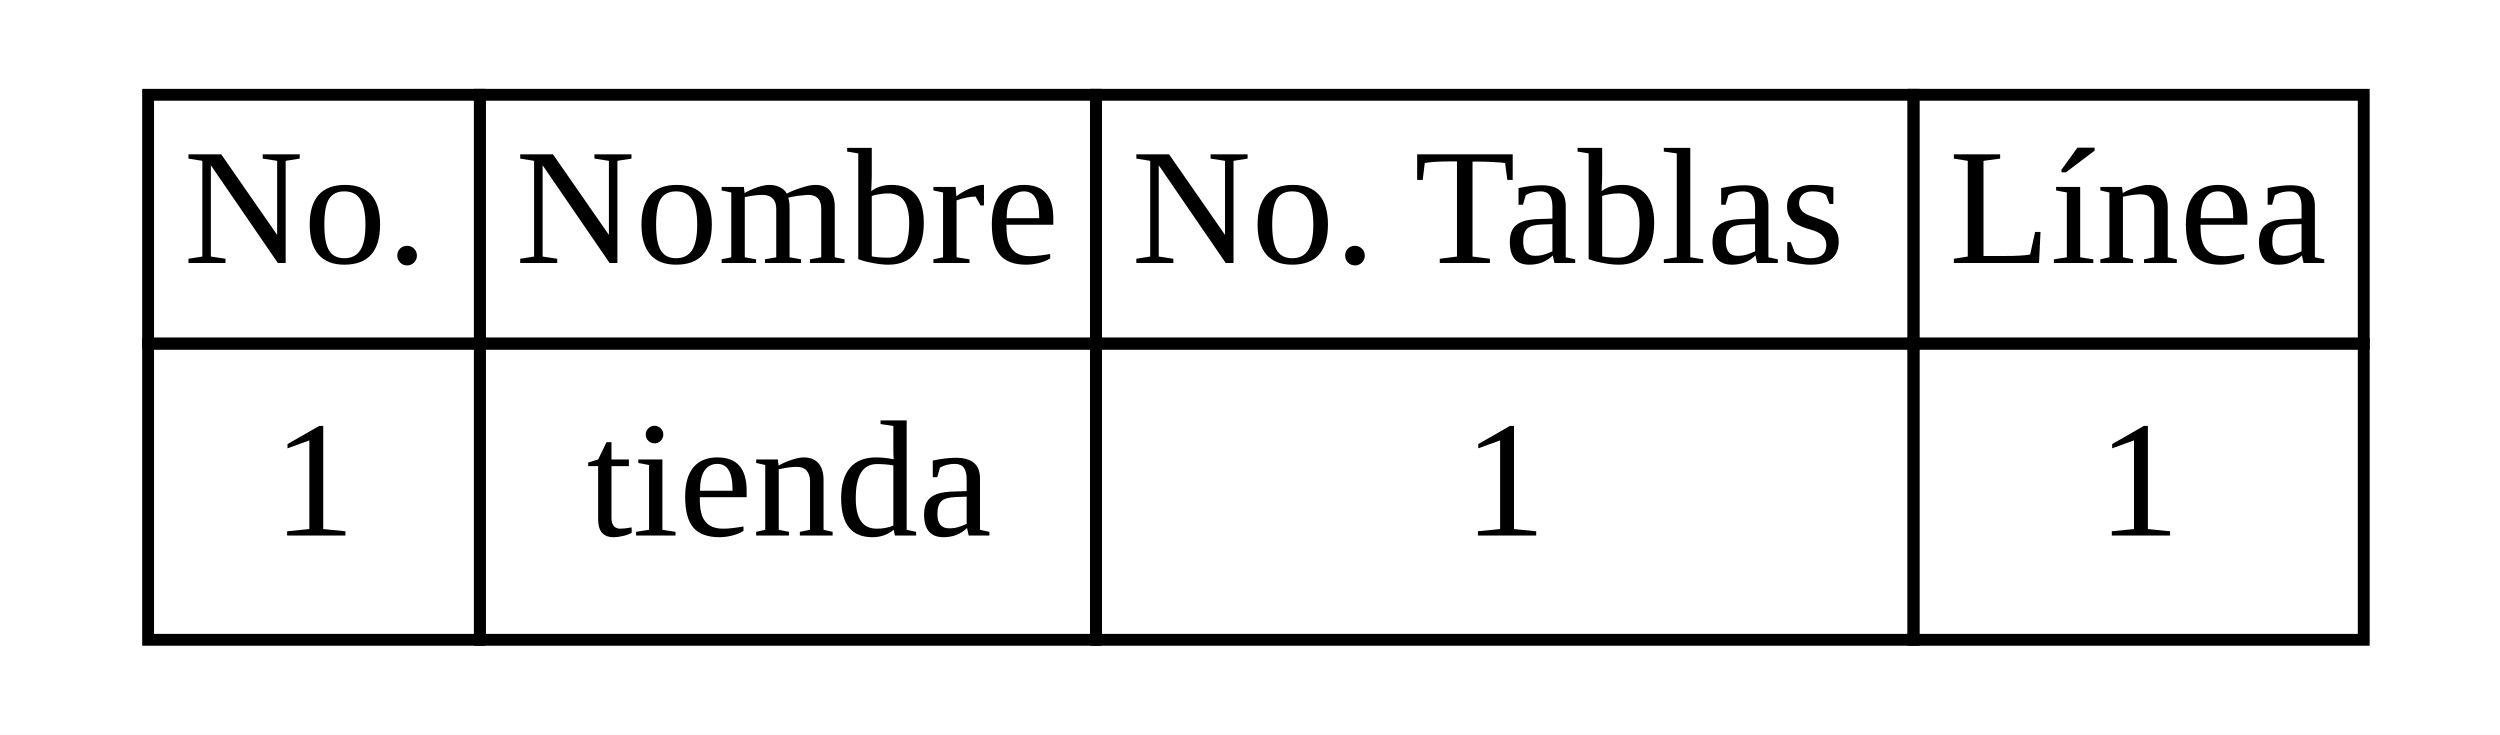
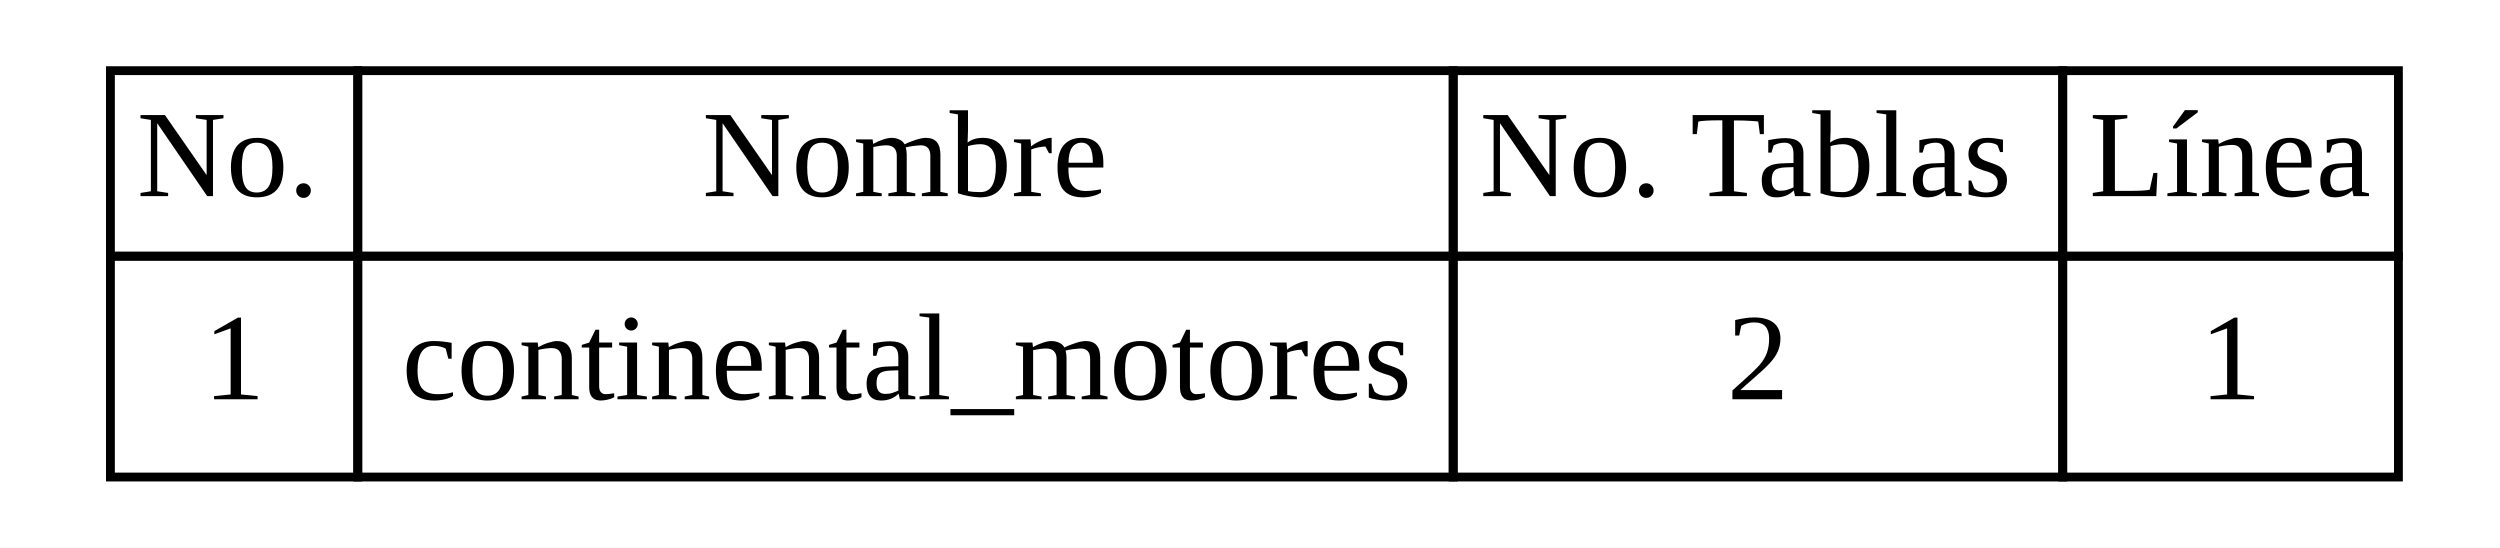
- <svg xmlns="http://www.w3.org/2000/svg" width="211pt" height="62pt" viewBox="0.00 0.00 211.00 62.00">
+ <svg xmlns="http://www.w3.org/2000/svg" width="283pt" height="62pt" viewBox="0.00 0.00 283.00 62.00">
  <g id="graph0" class="graph" transform="scale(1 1) rotate(0) translate(4 58)">
-     <polygon fill="white" stroke="transparent" points="-4,4 -4,-58 207,-58 207,4 -4,4" />
+     <polygon fill="white" stroke="transparent" points="-4,4 -4,-58 279,-58 279,4 -4,4" />
    <g id="node1" class="node">
      <polygon fill="none" stroke="black" points="8.5,-29 8.5,-50 36.5,-50 36.5,-29 8.5,-29" />
      <text text-anchor="start" x="11.5" y="-35.8" font-family="Times New Roman,serif" font-size="14.00">No.</text>
-       <polygon fill="none" stroke="black" points="36.5,-29 36.5,-50 88.5,-50 88.5,-29 36.5,-29" />
-       <text text-anchor="start" x="39.5" y="-35.8" font-family="Times New Roman,serif" font-size="14.00">Nombre</text>
-       <polygon fill="none" stroke="black" points="88.5,-29 88.5,-50 157.5,-50 157.5,-29 88.5,-29" />
-       <text text-anchor="start" x="91.5" y="-35.8" font-family="Times New Roman,serif" font-size="14.00">No. Tablas</text>
-       <polygon fill="none" stroke="black" points="157.5,-29 157.5,-50 195.5,-50 195.5,-29 157.5,-29" />
-       <text text-anchor="start" x="160.5" y="-35.8" font-family="Times New Roman,serif" font-size="14.00">Línea</text>
+       <polygon fill="none" stroke="black" points="36.5,-29 36.5,-50 160.5,-50 160.5,-29 36.5,-29" />
+       <text text-anchor="start" x="75.5" y="-35.8" font-family="Times New Roman,serif" font-size="14.00">Nombre</text>
+       <polygon fill="none" stroke="black" points="160.5,-29 160.5,-50 229.5,-50 229.5,-29 160.5,-29" />
+       <text text-anchor="start" x="163.5" y="-35.8" font-family="Times New Roman,serif" font-size="14.00">No. Tablas</text>
+       <polygon fill="none" stroke="black" points="229.5,-29 229.5,-50 267.5,-50 267.5,-29 229.5,-29" />
+       <text text-anchor="start" x="232.5" y="-35.8" font-family="Times New Roman,serif" font-size="14.00">Línea</text>
      <polygon fill="none" stroke="black" points="8.5,-4 8.5,-29 36.5,-29 36.5,-4 8.5,-4" />
      <text text-anchor="start" x="19" y="-12.8" font-family="Times New Roman,serif" font-size="14.00">1</text>
-       <polygon fill="none" stroke="black" points="36.5,-4 36.5,-29 88.5,-29 88.5,-4 36.5,-4" />
-       <text text-anchor="start" x="45.5" y="-12.8" font-family="Times New Roman,serif" font-size="14.00">tienda</text>
-       <polygon fill="none" stroke="black" points="88.5,-4 88.5,-29 157.5,-29 157.5,-4 88.5,-4" />
-       <text text-anchor="start" x="119.5" y="-12.8" font-family="Times New Roman,serif" font-size="14.00">1</text>
-       <polygon fill="none" stroke="black" points="157.5,-4 157.5,-29 195.5,-29 195.5,-4 157.5,-4" />
-       <text text-anchor="start" x="173" y="-12.8" font-family="Times New Roman,serif" font-size="14.00">1</text>
+       <polygon fill="none" stroke="black" points="36.5,-4 36.5,-29 160.5,-29 160.5,-4 36.5,-4" />
+       <text text-anchor="start" x="41.5" y="-12.8" font-family="Times New Roman,serif" font-size="14.00">continental_motores</text>
+       <polygon fill="none" stroke="black" points="160.5,-4 160.5,-29 229.5,-29 229.5,-4 160.5,-4" />
+       <text text-anchor="start" x="191.5" y="-12.8" font-family="Times New Roman,serif" font-size="14.00">2</text>
+       <polygon fill="none" stroke="black" points="229.5,-4 229.5,-29 267.5,-29 267.5,-4 229.5,-4" />
+       <text text-anchor="start" x="245" y="-12.8" font-family="Times New Roman,serif" font-size="14.00">1</text>
    </g>
  </g>
</svg>
